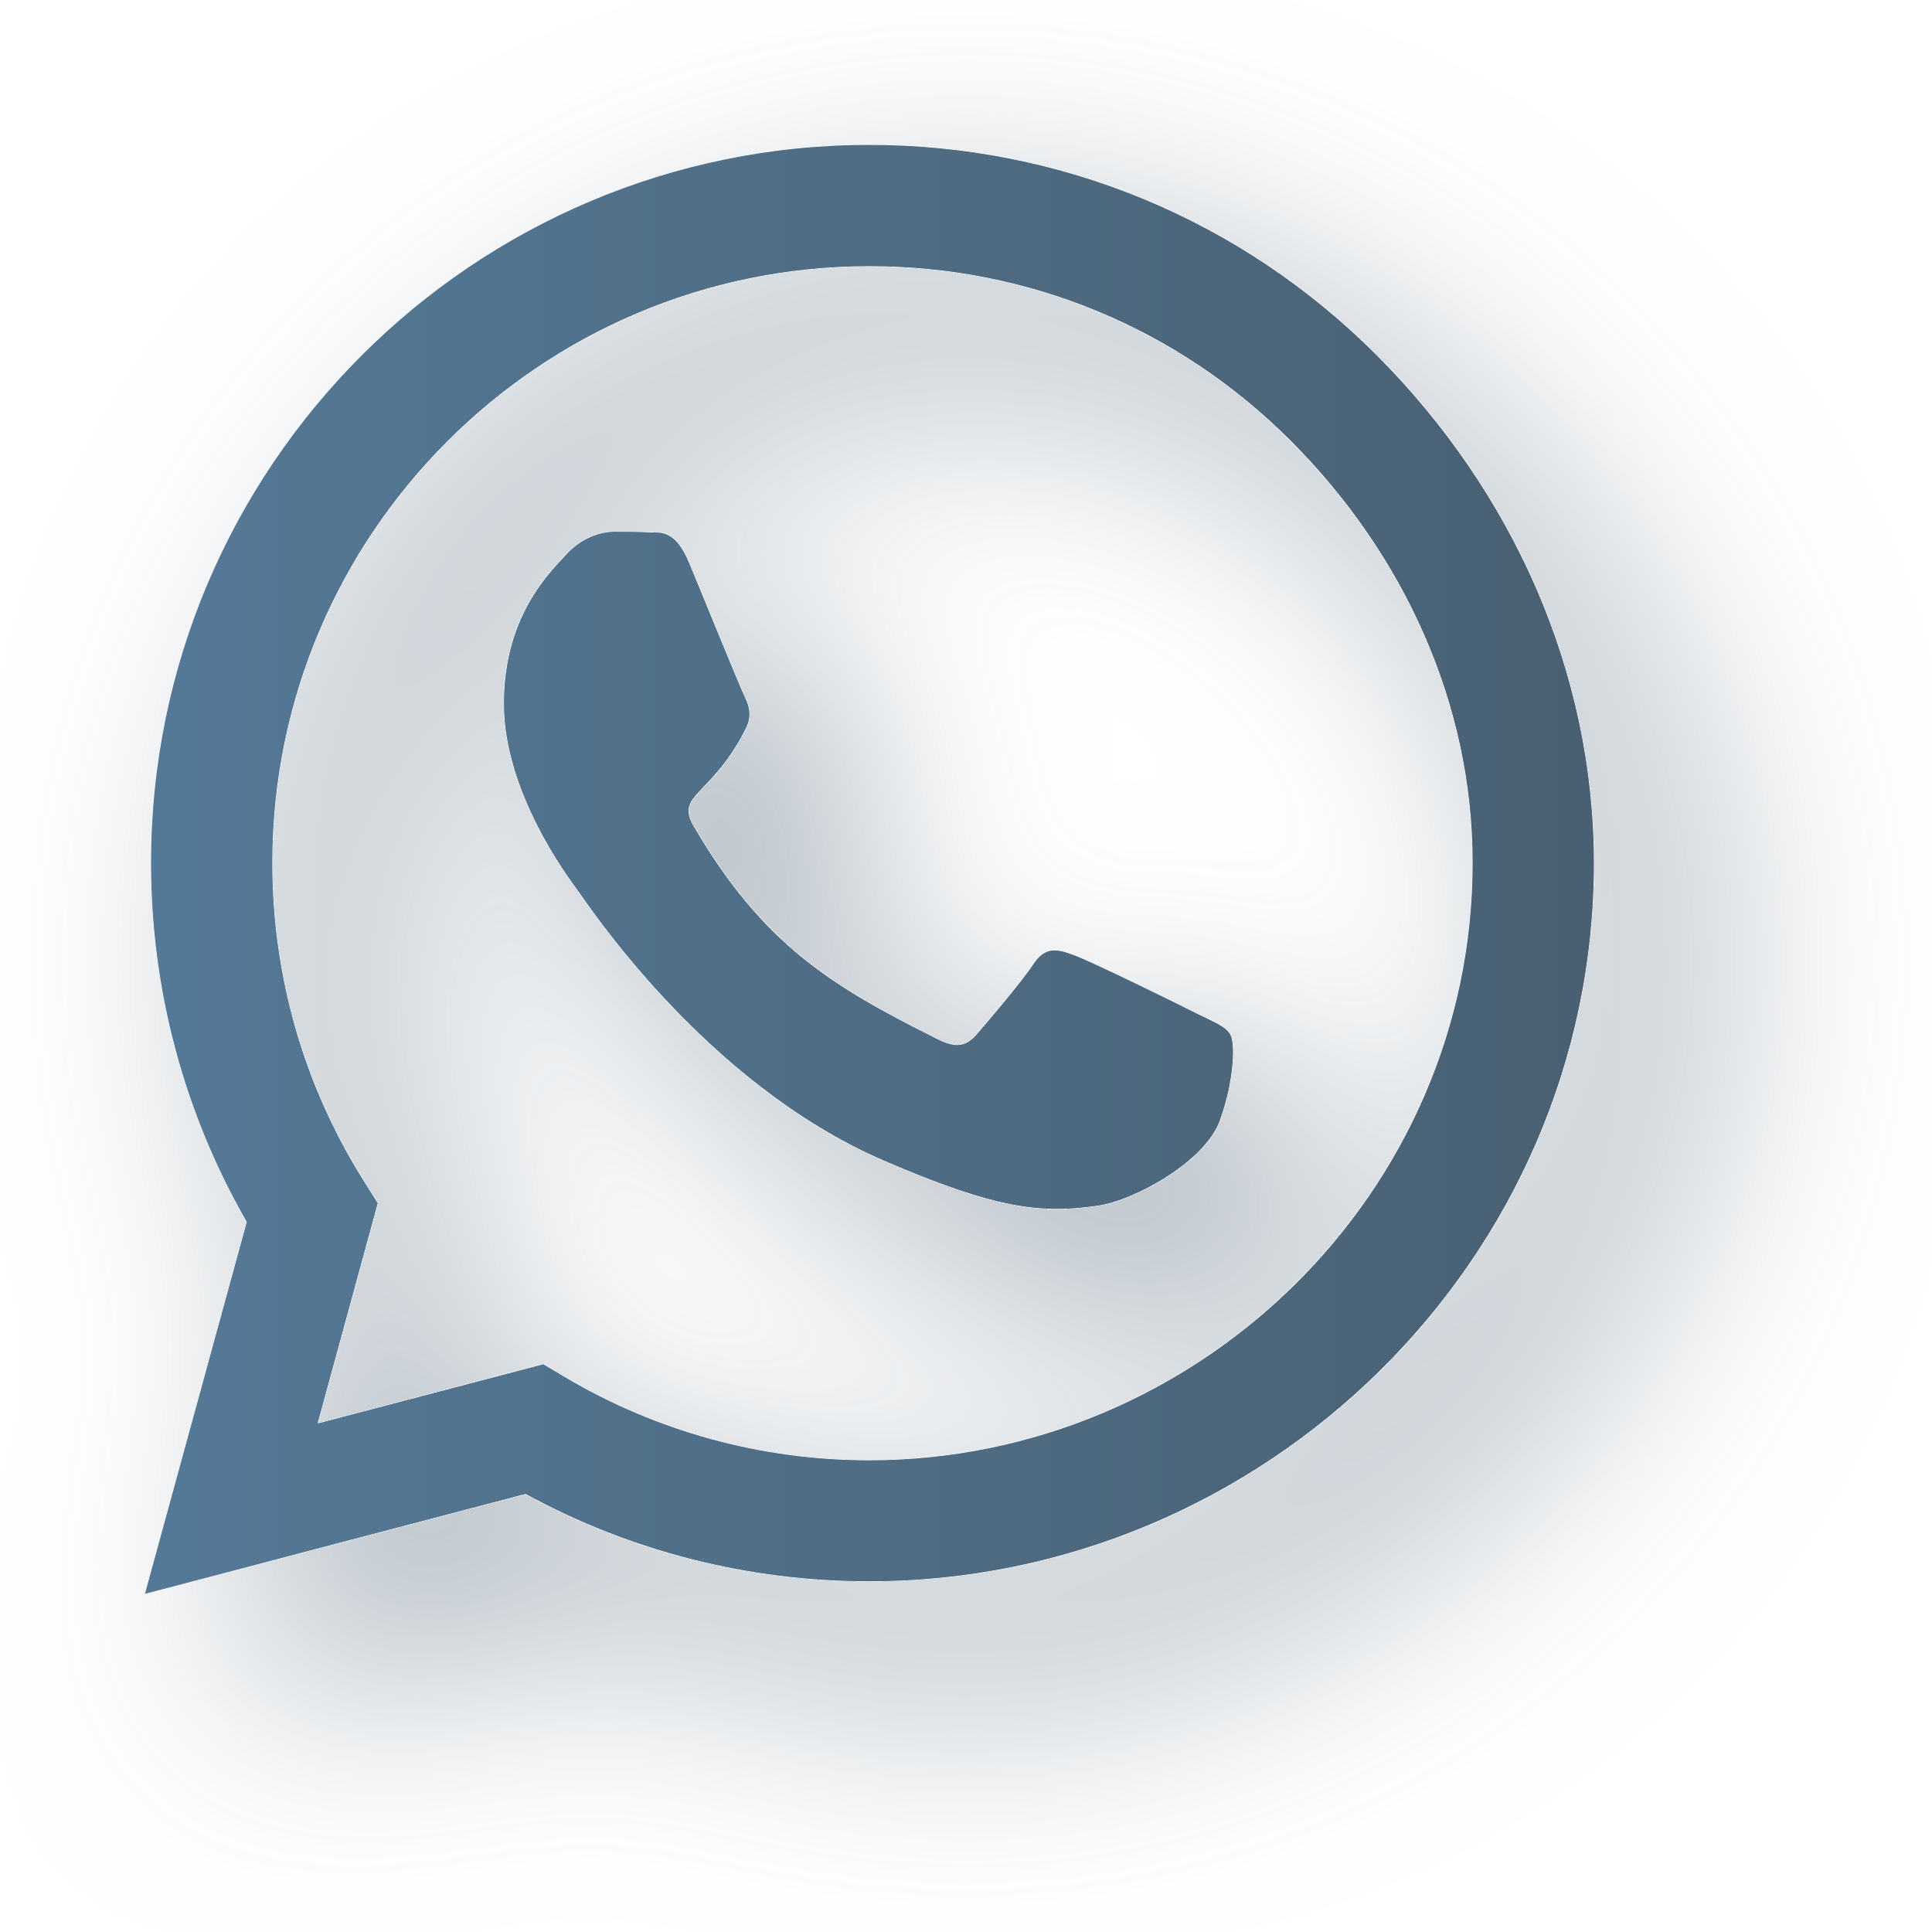
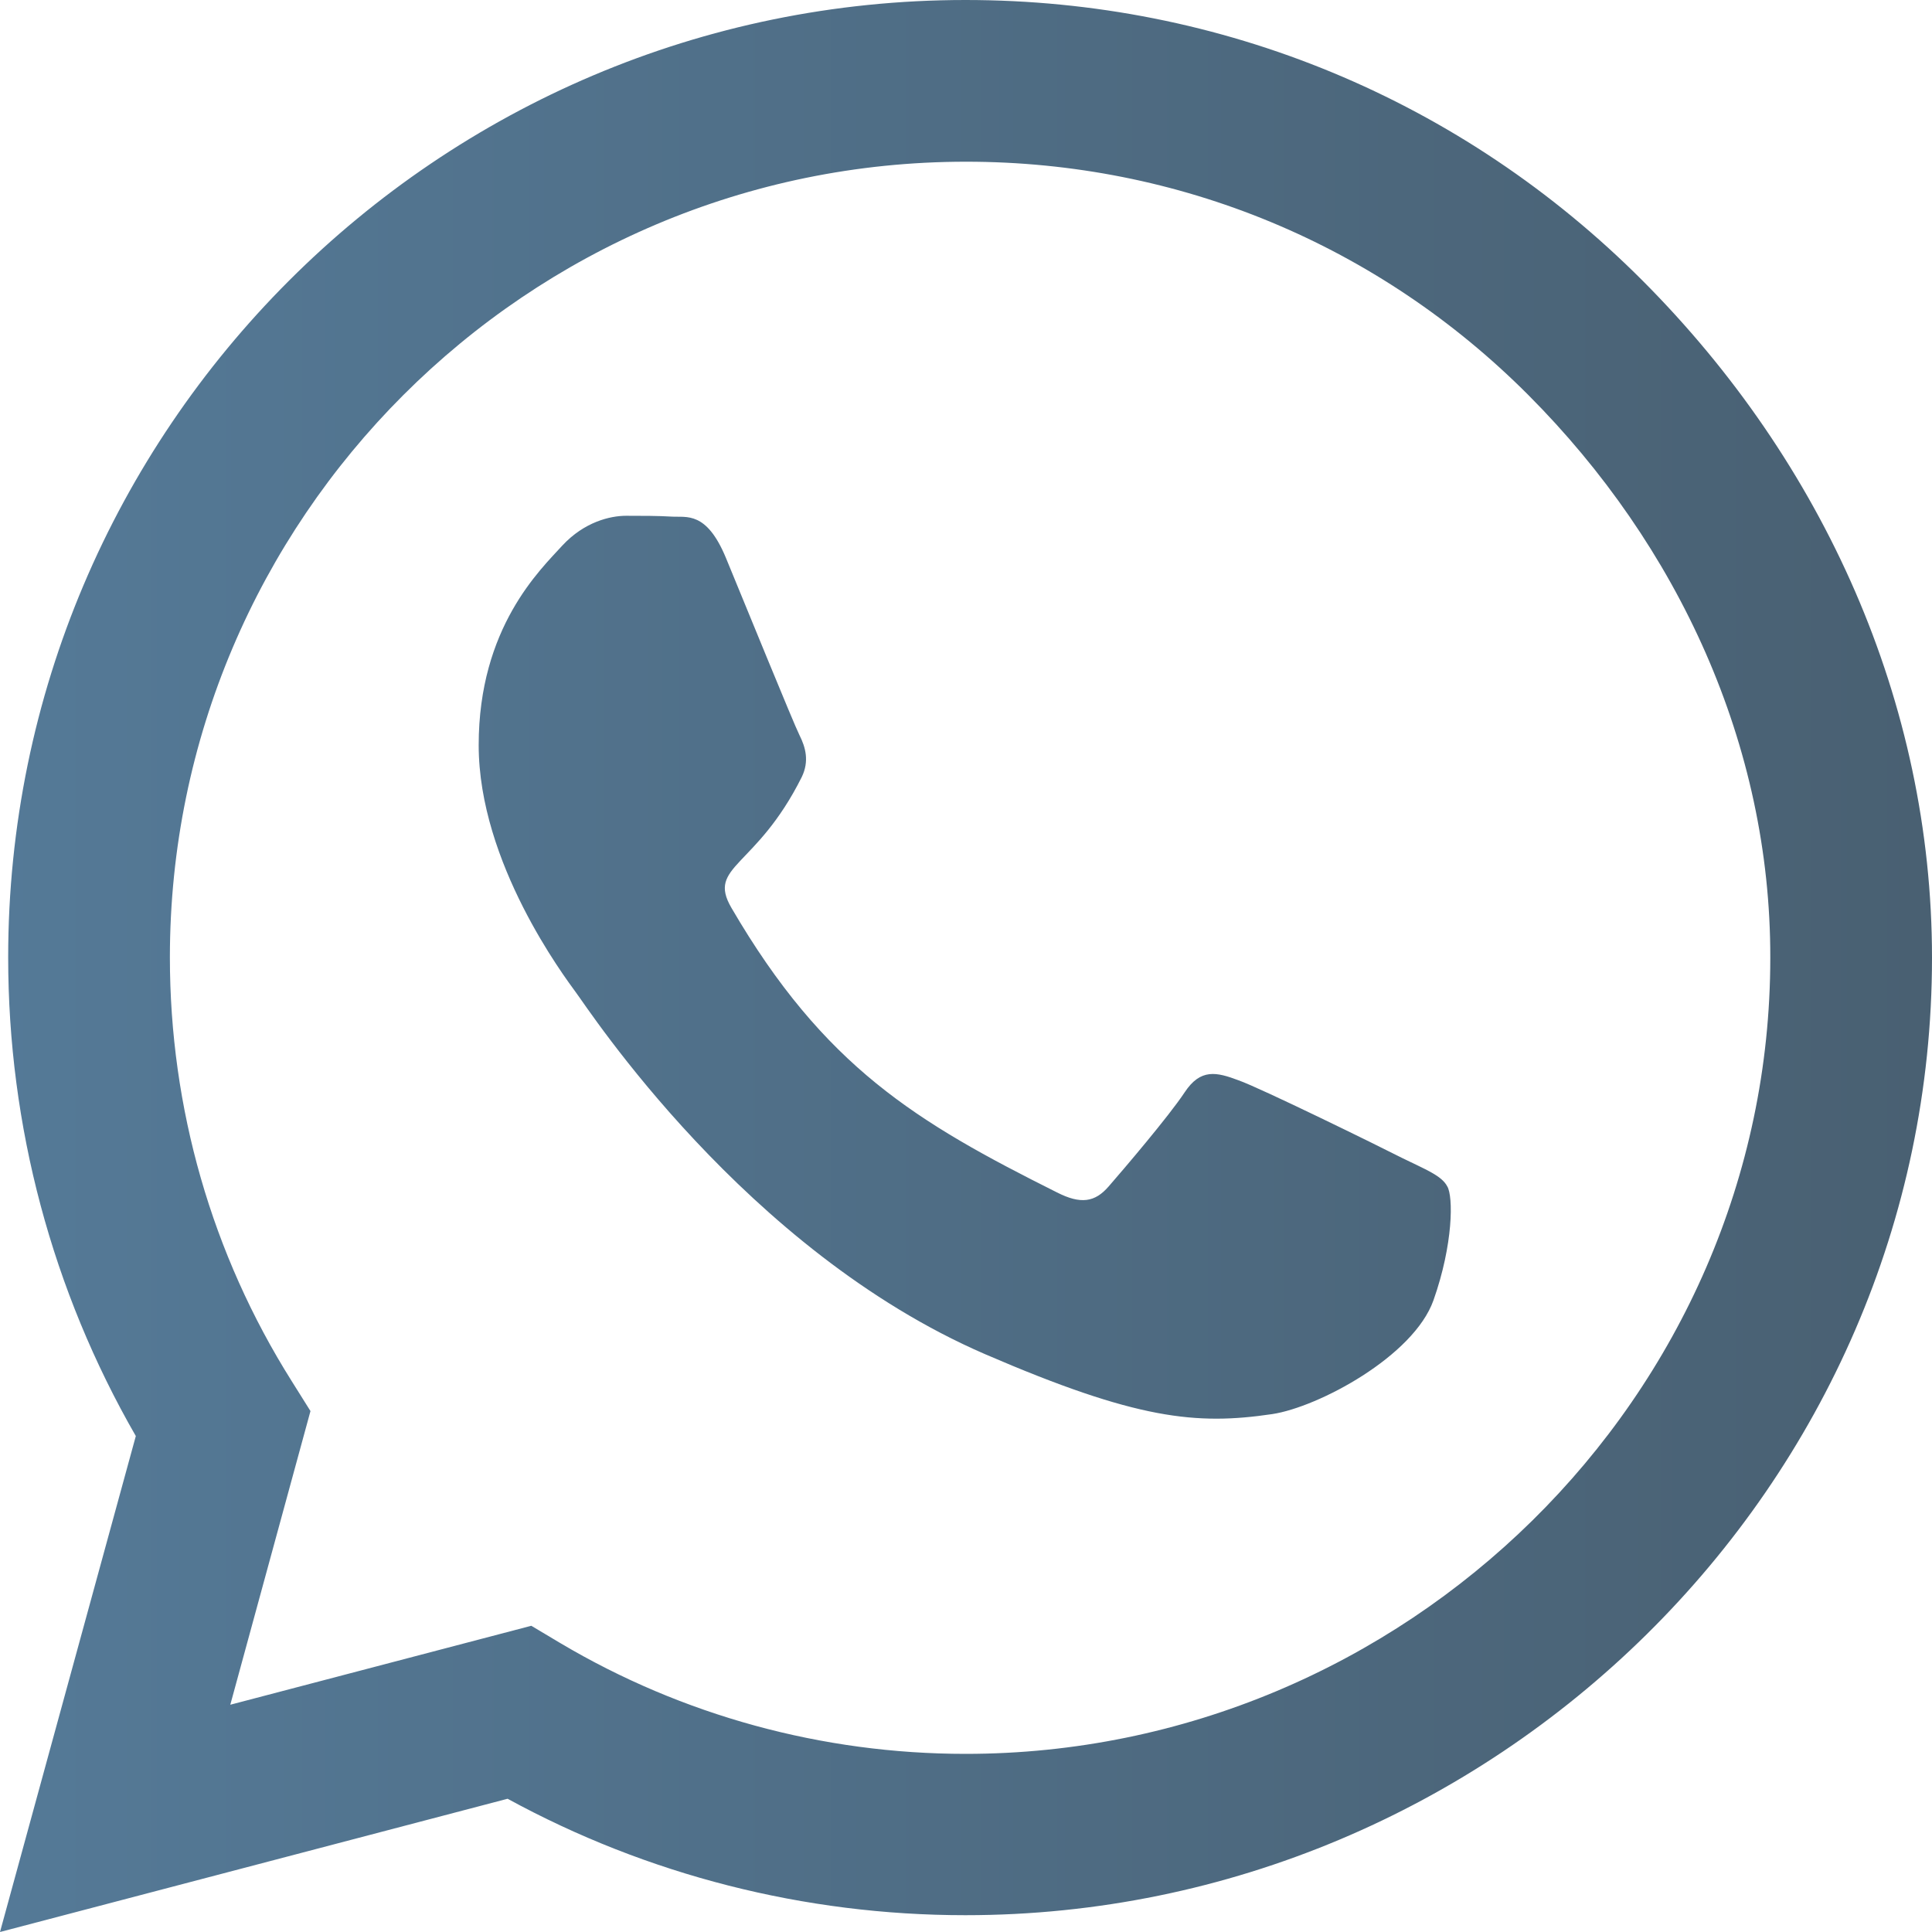
- <svg xmlns="http://www.w3.org/2000/svg" width="40" height="40" viewBox="0 0 40 40" fill="none">
-   <g filter="url(#filter0_d_71_721)">
-     <path d="M28.507 7.359C25.701 4.547 21.964 3 17.993 3C9.797 3 3.127 9.67 3.127 17.866C3.127 20.484 3.81 23.042 5.109 25.299L3 33L10.882 30.931C13.051 32.116 15.495 32.739 17.987 32.739H17.993C26.183 32.739 33 26.069 33 17.873C33 13.902 31.312 10.172 28.507 7.359ZM17.993 30.234C15.77 30.234 13.594 29.638 11.699 28.513L11.25 28.245L6.576 29.471L7.821 24.911L7.527 24.442C6.288 22.473 5.638 20.203 5.638 17.866C5.638 11.056 11.183 5.511 18 5.511C21.301 5.511 24.402 6.797 26.732 9.134C29.062 11.471 30.495 14.571 30.489 17.873C30.489 24.69 24.804 30.234 17.993 30.234ZM24.77 20.98C24.402 20.792 22.574 19.895 22.232 19.775C21.891 19.647 21.643 19.587 21.395 19.962C21.147 20.337 20.438 21.167 20.216 21.422C20.002 21.67 19.781 21.703 19.413 21.516C17.23 20.424 15.797 19.567 14.357 17.096C13.975 16.44 14.739 16.487 15.449 15.067C15.569 14.819 15.509 14.605 15.415 14.417C15.321 14.23 14.578 12.402 14.27 11.659C13.969 10.935 13.661 11.036 13.433 11.022C13.219 11.009 12.971 11.009 12.723 11.009C12.475 11.009 12.074 11.103 11.732 11.471C11.391 11.846 10.433 12.743 10.433 14.571C10.433 16.4 11.766 18.167 11.946 18.415C12.134 18.663 14.565 22.413 18.295 24.027C20.652 25.045 21.576 25.132 22.755 24.958C23.471 24.85 24.951 24.06 25.259 23.19C25.567 22.319 25.567 21.576 25.473 21.422C25.386 21.255 25.138 21.161 24.77 20.98Z" fill="url(#paint0_linear_71_721)" />
-   </g>
+ <svg xmlns="http://www.w3.org/2000/svg" width="30" height="30" viewBox="0 0 30 30" fill="none">
+   <path d="M25.507 4.359C22.701 1.547 18.964 0 14.993 0C6.797 0 0.127 6.67 0.127 14.866C0.127 17.484 0.81 20.042 2.109 22.299L0 30L7.882 27.931C10.051 29.116 12.495 29.739 14.987 29.739H14.993C23.183 29.739 30 23.069 30 14.873C30 10.902 28.312 7.172 25.507 4.359ZM14.993 27.234C12.77 27.234 10.594 26.638 8.699 25.513L8.25 25.245L3.576 26.471L4.821 21.911L4.527 21.442C3.288 19.473 2.638 17.203 2.638 14.866C2.638 8.056 8.183 2.511 15 2.511C18.301 2.511 21.402 3.797 23.732 6.134C26.062 8.471 27.495 11.571 27.489 14.873C27.489 21.69 21.804 27.234 14.993 27.234ZM21.77 17.98C21.402 17.792 19.574 16.895 19.232 16.775C18.891 16.647 18.643 16.587 18.395 16.962C18.147 17.337 17.438 18.167 17.216 18.422C17.002 18.67 16.781 18.703 16.413 18.516C14.23 17.424 12.797 16.567 11.357 14.096C10.975 13.44 11.739 13.487 12.449 12.067C12.569 11.819 12.509 11.605 12.415 11.417C12.321 11.23 11.578 9.402 11.27 8.658C10.969 7.935 10.661 8.036 10.433 8.022C10.219 8.009 9.971 8.009 9.723 8.009C9.475 8.009 9.074 8.103 8.732 8.471C8.391 8.846 7.433 9.743 7.433 11.571C7.433 13.4 8.766 15.167 8.946 15.415C9.134 15.663 11.565 19.413 15.295 21.027C17.652 22.045 18.576 22.132 19.755 21.958C20.471 21.85 21.951 21.06 22.259 20.19C22.567 19.319 22.567 18.576 22.473 18.422C22.386 18.255 22.138 18.161 21.77 17.98Z" fill="url(#paint0_linear_71_721)" />
  <defs>
-     <filter id="filter0_d_71_721" x="0" y="0" width="40" height="40" filterUnits="userSpaceOnUse" color-interpolation-filters="sRGB">
-       <feFlood flood-opacity="0" result="BackgroundImageFix" />
-       <feColorMatrix in="SourceAlpha" type="matrix" values="0 0 0 0 0 0 0 0 0 0 0 0 0 0 0 0 0 0 127 0" result="hardAlpha" />
-       <feOffset dx="2" dy="2" />
-       <feGaussianBlur stdDeviation="2.5" />
-       <feComposite in2="hardAlpha" operator="out" />
-       <feColorMatrix type="matrix" values="0 0 0 0 0.286 0 0 0 0 0.376 0 0 0 0 0.447 0 0 0 0.6 0" />
-       <feBlend mode="normal" in2="BackgroundImageFix" result="effect1_dropShadow_71_721" />
-       <feBlend mode="normal" in="SourceGraphic" in2="effect1_dropShadow_71_721" result="shape" />
-     </filter>
-     <linearGradient id="paint0_linear_71_721" x1="36.199" y1="18" x2="-1.085" y2="18" gradientUnits="userSpaceOnUse">
+     <linearGradient id="paint0_linear_71_721" x1="33.199" y1="15" x2="-4.085" y2="15" gradientUnits="userSpaceOnUse">
      <stop offset="0.089" stop-color="#496072" />
      <stop offset="1" stop-color="#567D9C" />
    </linearGradient>
  </defs>
</svg>
